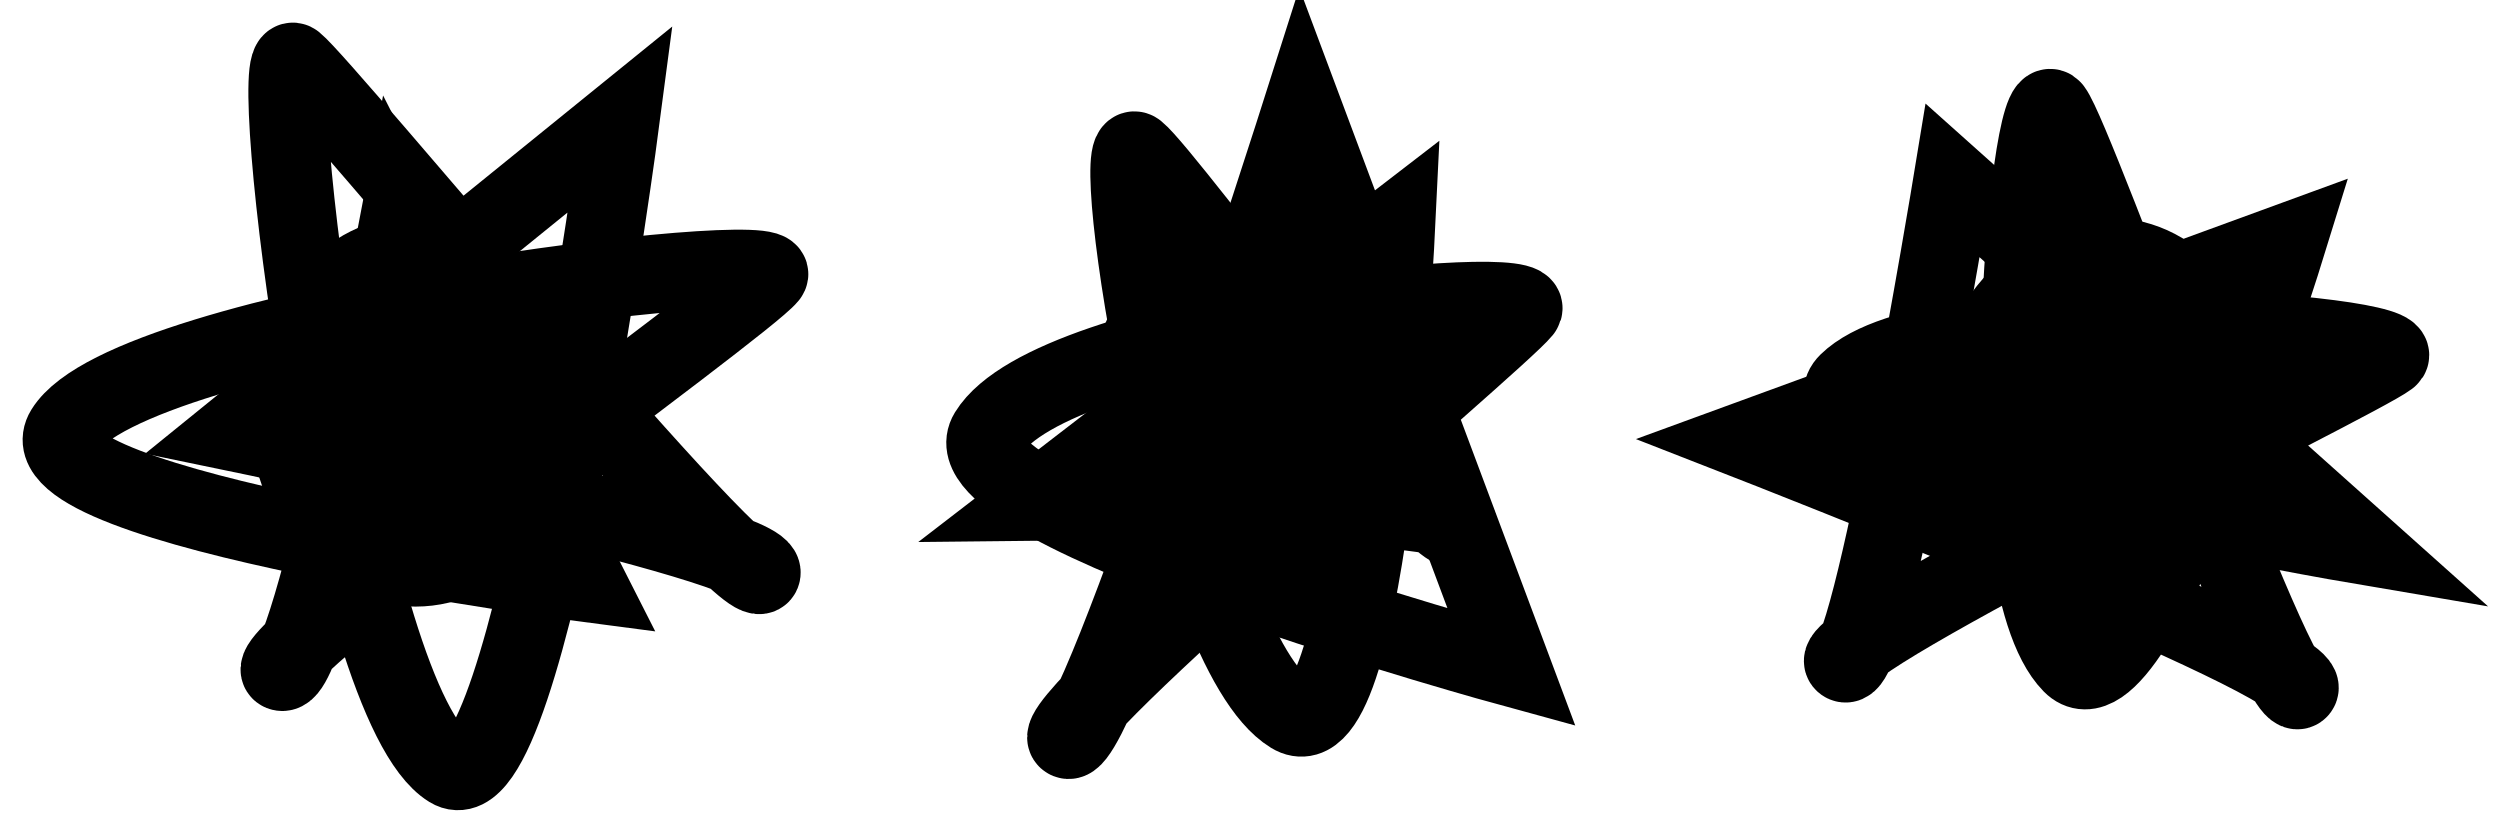
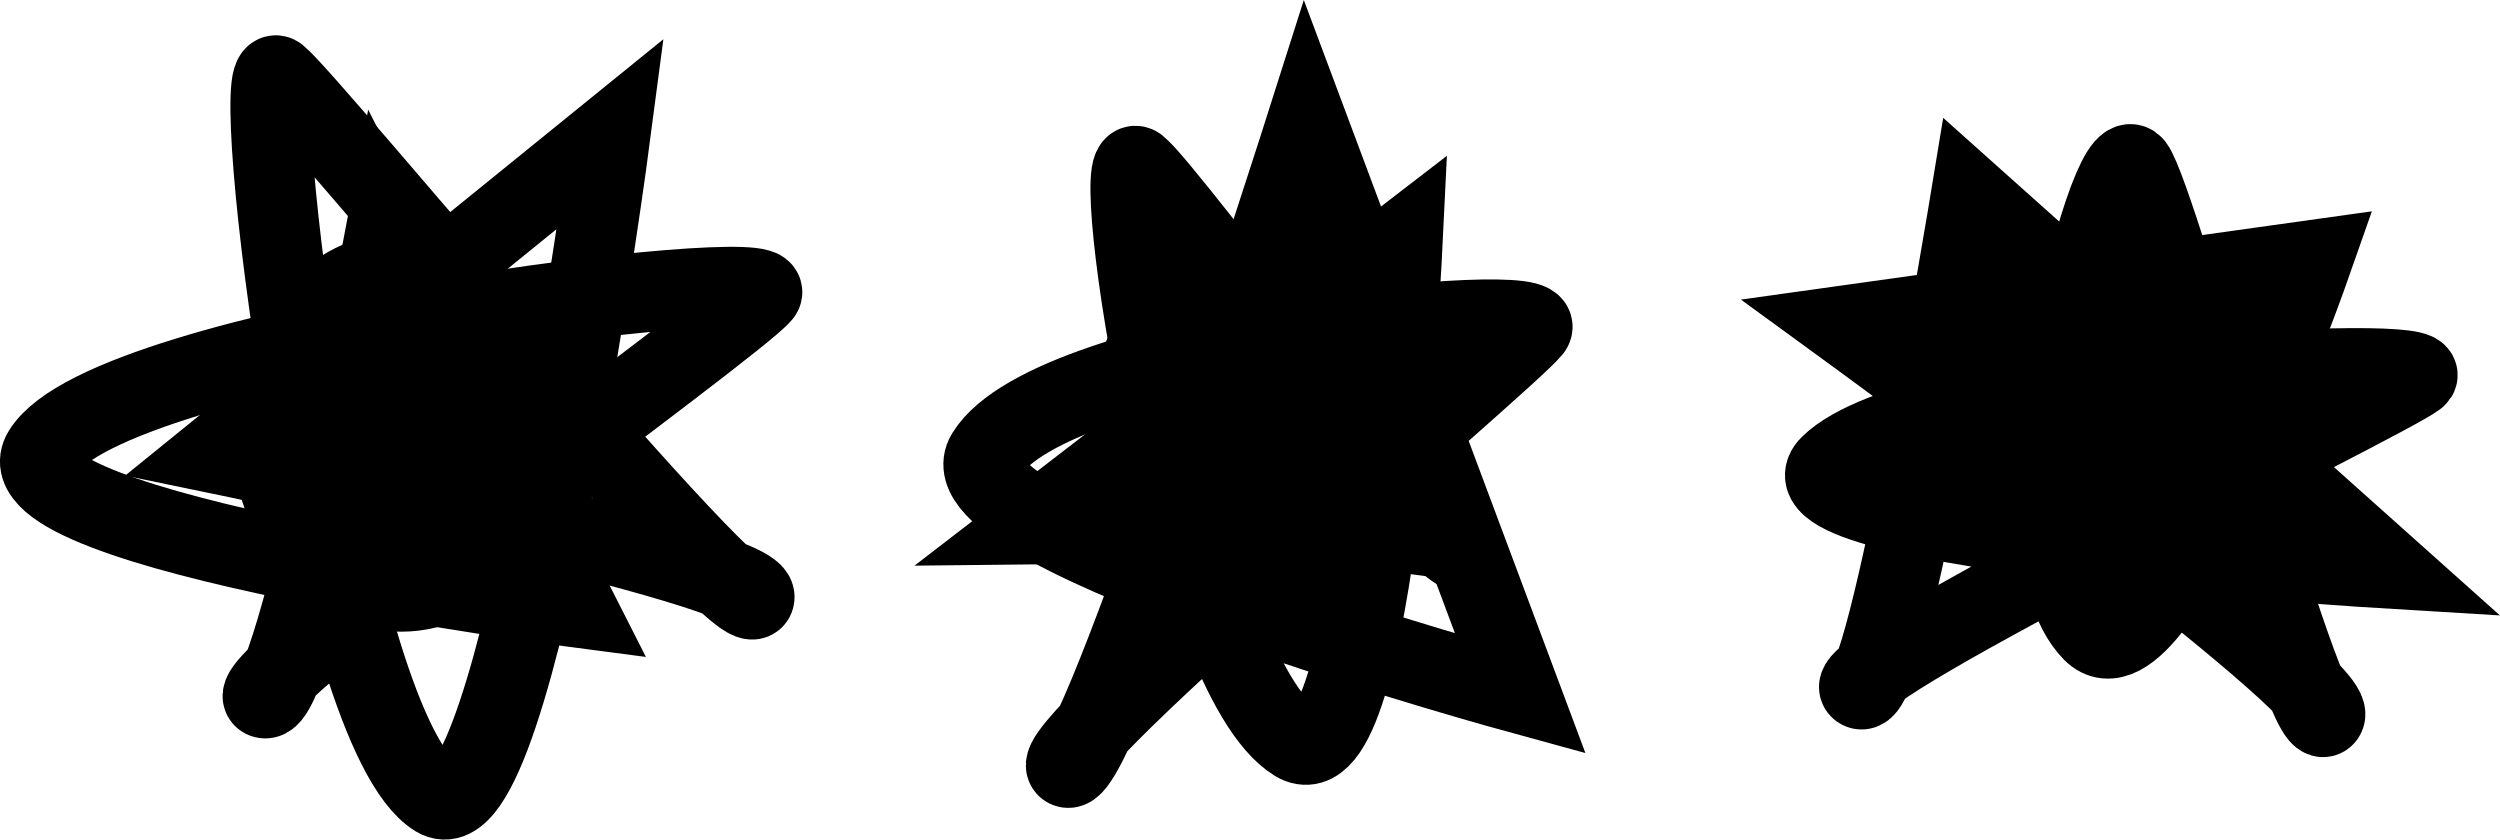
- <svg xmlns="http://www.w3.org/2000/svg" id="hater-base" viewBox="0 0 1050 350" style="background-color:#ffffff00" version="1.1" xml:space="preserve" x="0px" y="0px" width="1050px" height="350px">
-   <g id="Layer%201">
+ <svg xmlns="http://www.w3.org/2000/svg" id="hater-base" data-name="Untitled-Page%201" viewBox="0 0 1028.2 345.3">
+   <defs>
+     <style>
+       .cls-1{fill:none;stroke:#000;stroke-width:33px;}
+     </style>
+   </defs>
+   <g id="base" data-name="base">
    <g id="frame1">
-       <path id="rear" d="M 260.606 50 L 98.381 181.452 C 98.381 181.452 324.837 228.283 319.697 240.909 C 314.543 253.567 136.661 36.691 123.634 26.283 C 110.612 15.879 144.48 295.491 188.987 322.777 C 222.165 343.118 260.606 50 260.606 50 Z" stroke="#000000" stroke-width="33" fill="none" />
-       <path id="rear2" d="M 246.347 244.796 L 168.07 90.659 C 168.07 90.659 130.666 287.137 118.083 282.027 C 105.467 276.905 312.345 128.711 322.718 115.762 C 333.087 102.818 54.413 136.484 27.218 180.725 C 6.946 213.705 246.347 244.796 246.347 244.796 Z" stroke="#000000" stroke-width="33" fill="none" />
-       <path id="Ellipse" d="M 104.796 172.716 C 104.796 127.397 136.003 90.659 174.5 90.659 C 212.997 90.659 244.204 127.397 244.204 172.716 C 244.204 218.036 212.997 254.773 174.5 254.773 C 136.003 254.773 104.796 218.036 104.796 172.716 Z" fill="#000000" />
+       <path id="rear" class="cls-1" d="M260.6,50L98.4,181.5s226.5,46.8,221.3,59.5S136.7,36.7,123.6,26.3,144.5,295.5,189,322.8C222.2,343.1,260.6,50,260.6,50Z" transform="translate(-9.5 5)" />
+       <path id="rear2" class="cls-1" d="M246.3,244.8L168.1,90.7s-37.4,196.5-50,191.4S312.3,128.7,322.7,115.8s-268.3,20.7-295.5,65C6.9,213.7,246.3,244.8,246.3,244.8Z" transform="translate(-9.5 5)" />
+       <path id="Ellipse" d="M104.8,172.7c0-45.3,31.2-82.1,69.7-82.1s69.7,36.7,69.7,82.1-31.2,82.1-69.7,82.1S104.8,218,104.8,172.7Z" transform="translate(-9.5 5)" />
    </g>
    <g id="frame2">
-       <path id="rear3" d="M 586.364 93.939 L 434.849 210.606 C 434.849 210.606 617.261 208.587 612.121 221.212 C 606.968 233.87 490.3 74.044 477.273 63.636 C 464.251 53.232 497.917 272.714 542.424 300 C 575.602 320.341 586.364 93.939 586.364 93.939 Z" stroke="#000000" stroke-width="33" fill="none" />
-       <path id="rear4" d="M 634.848 280.303 L 546.97 45.455 C 546.97 45.455 461.068 315.716 448.485 310.606 C 435.869 305.483 629.021 143.252 639.394 130.303 C 649.763 117.359 442.346 137.577 415.151 181.818 C 394.879 214.798 634.848 280.303 634.848 280.303 Z" stroke="#000000" stroke-width="33" fill="none" />
-       <path id="Ellipse2" d="M 456.796 172.716 C 456.796 127.397 488.003 90.659 526.5 90.659 C 564.997 90.659 596.204 127.397 596.204 172.716 C 596.204 218.036 564.997 254.773 526.5 254.773 C 488.003 254.773 456.796 218.036 456.796 172.716 Z" fill="#000000" />
+       <path id="rear3" class="cls-1" d="M586.4,93.9L434.8,210.6s182.4-2,177.3,10.6S490.3,74,477.3,63.6,497.9,272.7,542.4,300C575.6,320.3,586.4,93.9,586.4,93.9Z" transform="translate(-9.5 5)" />
+       <path id="rear4" class="cls-1" d="M634.8,280.3L547,45.5s-85.9,270.3-98.5,265.2S629,143.3,639.4,130.3s-197,7.3-224.2,51.5C394.9,214.8,634.8,280.3,634.8,280.3Z" transform="translate(-9.5 5)" />
+       <path id="Ellipse2" d="M456.8,172.7c0-45.3,31.2-82.1,69.7-82.1s69.7,36.7,69.7,82.1-31.2,82.1-69.7,82.1S456.8,218,456.8,172.7Z" transform="translate(-9.5 5)" />
    </g>
    <g id="frame3">
-       <path id="rear5" d="M 960.51 101.975 L 733.758 184.909 C 733.758 184.909 973.607 278.472 965.576 289.455 C 957.524 300.465 872.154 59.301 862.033 46.043 C 851.915 32.79 833.545 241.569 870.121 278.849 C 897.387 306.639 960.51 101.975 960.51 101.975 Z" stroke="#000000" stroke-width="33" fill="none" />
-       <path id="rear6" d="M 991.333 228.849 L 820.121 75.818 C 820.121 75.818 785.49 286.361 774.521 278.345 C 763.523 270.308 989.977 160.148 1003.161 150.126 C 1016.34 140.109 813.229 124.42 776.182 160.667 C 748.565 187.687 991.333 228.849 991.333 228.849 Z" stroke="#000000" stroke-width="33" fill="none" />
-       <path id="Ellipse3" d="M 812.854 155.754 C 823.79 111.84 862.918 83.842 900.25 93.218 C 937.582 102.593 958.98 145.792 948.044 189.706 C 937.108 233.62 897.98 261.618 860.648 252.243 C 823.316 242.867 801.918 199.668 812.854 155.754 Z" fill="#000000" />
+       <path id="rear5" class="cls-1" d="M960.5,102L768.2,128.9S973.6,278.5,965.6,289.5,897.2,76.6,887,63.3s-53.5,154.2-16.9,191.4C897.4,282.5,960.5,102,960.5,102Z" transform="translate(-9.5 5)" />
+       <path id="rear6" class="cls-1" d="M991.3,228.8L820.1,75.8s-34.6,210.5-45.6,202.5S990,160.1,1003.2,150.1s-203.9,0-241,36.3C734.6,213.4,991.3,228.8,991.3,228.8Z" transform="translate(-9.5 5)" />
+       <path id="Ellipse3" d="M812.9,155.8c10.9-43.9,50.1-71.9,87.4-62.5S959,145.8,948,189.7s-50.1,71.9-87.4,62.5S801.9,199.7,812.9,155.8Z" transform="translate(-9.5 5)" />
    </g>
  </g>
</svg>
